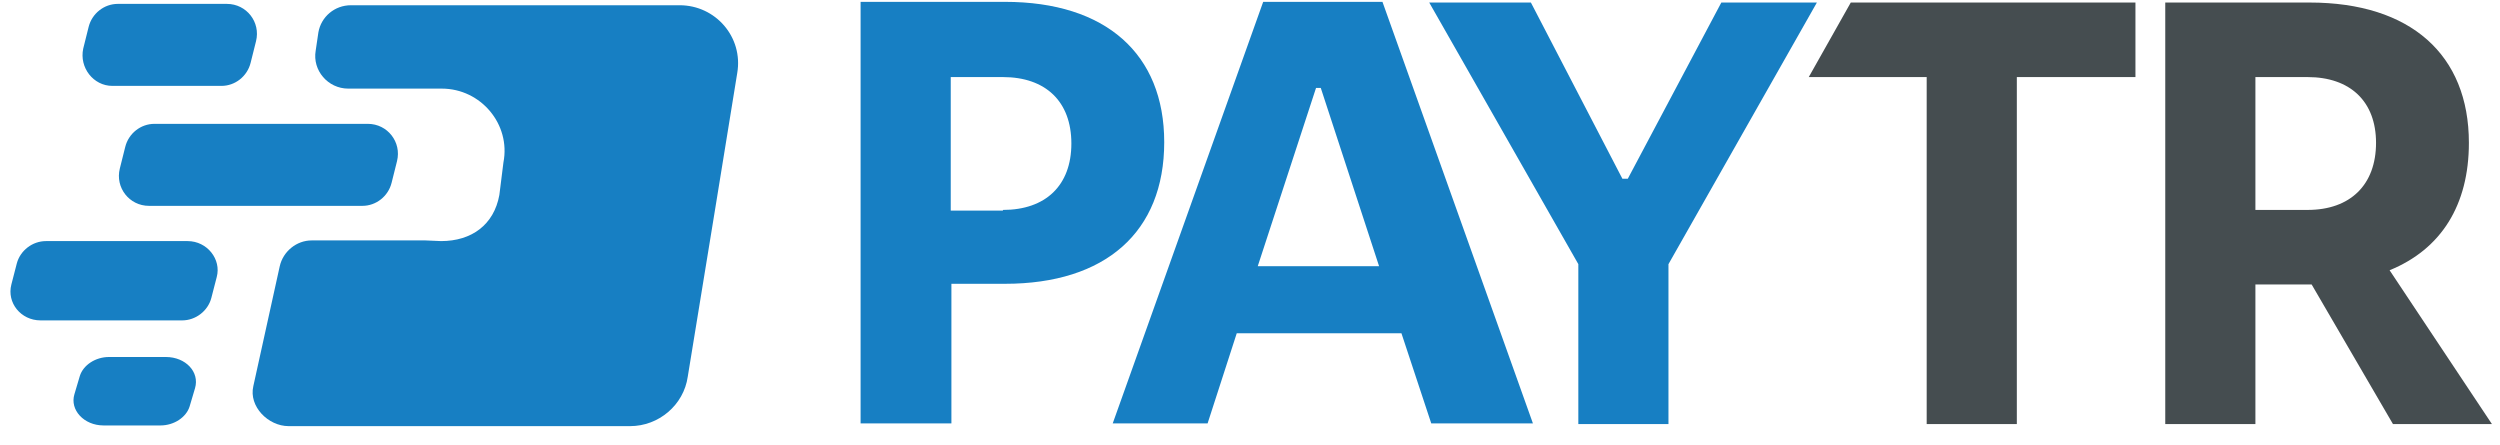
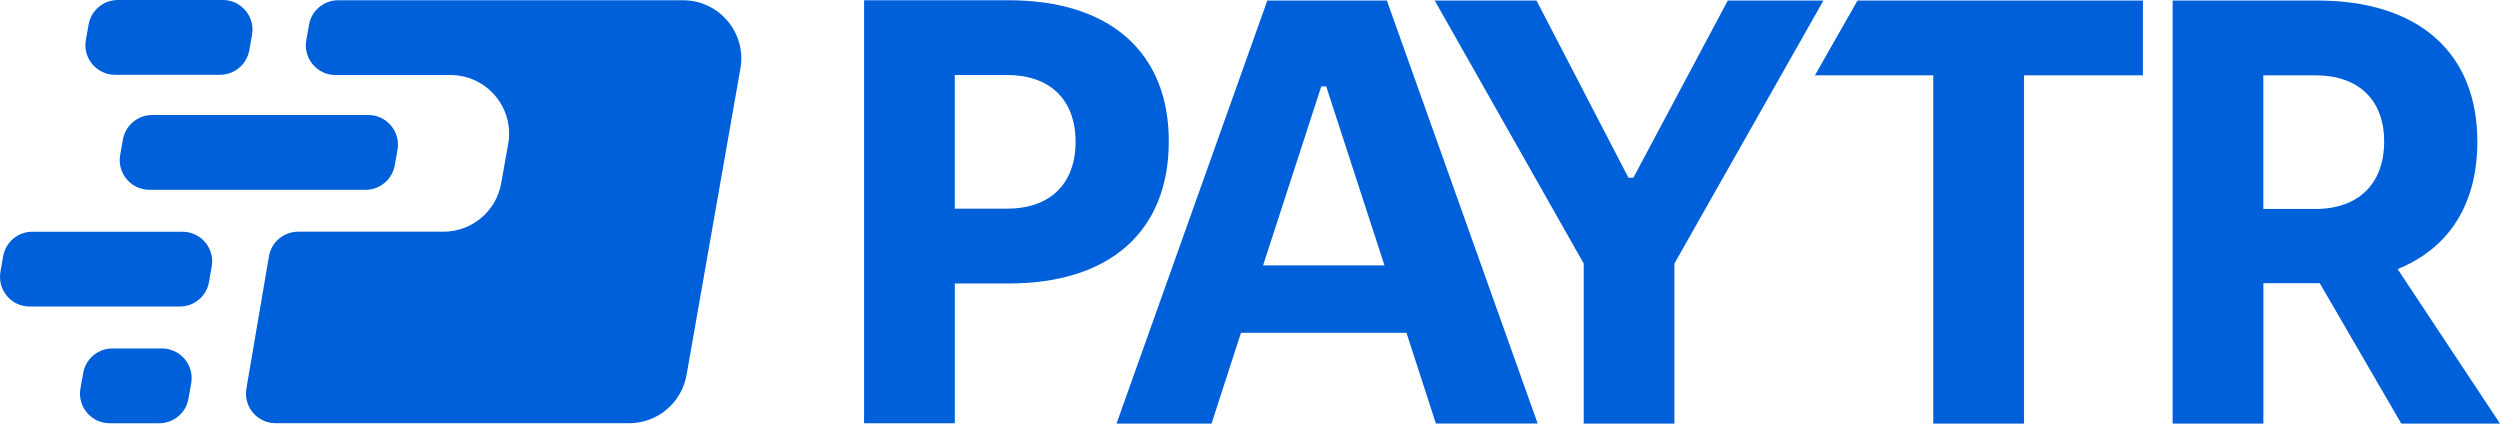
- <svg xmlns="http://www.w3.org/2000/svg" width="135" height="24" viewBox="0 0 135 24" fill="none">
-   <path fill-rule="evenodd" clip-rule="evenodd" d="M22.976 12.983H16.827C16.022 12.983 15.29 13.568 15.107 14.373L13.68 20.851C13.424 21.949 14.485 23.011 15.583 23.011H34.029C35.566 23.011 36.92 21.876 37.139 20.339L38.64 11.153L39.811 3.943C40.141 2.003 38.64 0.283 36.7 0.283H18.95C18.072 0.283 17.34 0.905 17.193 1.747L17.047 2.735C16.864 3.796 17.706 4.785 18.804 4.785H23.854C25.977 4.785 27.587 6.724 27.185 8.774L26.965 10.531C26.672 12.141 25.465 13.019 23.818 13.019" fill="#177FC3" />
-   <path fill-rule="evenodd" clip-rule="evenodd" d="M8.959 19.278H5.884C5.152 19.278 4.494 19.717 4.311 20.302L4.018 21.291C3.762 22.132 4.53 22.974 5.592 22.974H8.666C9.398 22.974 10.056 22.535 10.239 21.949L10.532 20.961C10.789 20.083 10.02 19.278 8.959 19.278Z" fill="#177FC3" />
-   <path fill-rule="evenodd" clip-rule="evenodd" d="M10.13 13.019H2.481C1.749 13.019 1.09 13.532 0.907 14.227L0.614 15.362C0.358 16.35 1.127 17.301 2.188 17.301H9.837C10.569 17.301 11.228 16.789 11.411 16.093L11.704 14.959C11.96 14.007 11.191 13.019 10.13 13.019Z" fill="#177FC3" />
-   <path fill-rule="evenodd" clip-rule="evenodd" d="M6.067 4.638H11.96C12.692 4.638 13.35 4.126 13.533 3.394L13.826 2.223C14.082 1.198 13.314 0.21 12.252 0.21H6.36C5.628 0.21 4.969 0.722 4.786 1.454L4.494 2.625C4.274 3.65 5.043 4.638 6.067 4.638Z" fill="#177FC3" />
-   <path fill-rule="evenodd" clip-rule="evenodd" d="M6.763 7.932L6.47 9.103C6.214 10.128 6.982 11.116 8.044 11.116H19.572C20.304 11.116 20.963 10.604 21.146 9.872L21.439 8.701C21.695 7.676 20.926 6.688 19.865 6.688H8.336C7.604 6.688 6.946 7.2 6.763 7.932Z" fill="#177FC3" />
-   <path d="M46.472 0.1H54.267C59.721 0.1 62.868 2.918 62.868 7.676C62.868 12.543 59.684 15.325 54.267 15.325H51.376V22.864H46.472V0.1ZM54.158 11.336C56.463 11.336 57.854 10.018 57.854 7.749C57.854 5.48 56.463 4.162 54.158 4.162H51.34V11.372H54.158V11.336Z" fill="#177FC3" />
-   <path d="M75.678 17.997H66.784L65.21 22.864H60.087L68.212 0.1H74.653L82.778 22.864H77.288L75.678 17.997ZM74.47 14.373L71.322 4.748H71.066L67.919 14.373H74.47Z" fill="#177FC3" />
-   <path d="M85.23 14.264L77.178 0.137H82.668L87.609 9.652H87.901L92.952 0.137H98.112L90.097 14.264V22.901H85.23V14.264Z" fill="#177FC3" />
-   <path d="M104.041 4.162H97.673L99.942 0.137H115.314V4.162H108.909V22.901H104.041V4.162Z" fill="#454D50" />
-   <path d="M129.221 22.901L124.829 15.362H124.683H121.792V22.901H116.924V0.137H124.72C130.173 0.137 133.32 2.955 133.32 7.712C133.32 11.079 131.82 13.459 129.038 14.593L134.565 22.901H129.221ZM121.792 11.336H124.61C126.915 11.336 128.306 9.982 128.306 7.712C128.306 5.48 126.915 4.162 124.61 4.162H121.792V11.336Z" fill="#454D50" />
+ <svg xmlns="http://www.w3.org/2000/svg" id="Layer_1" version="1.1" viewBox="0 0 623.44 105.63">
+   <defs>
+     <style>
+       .st0 {
+         fill-rule: evenodd;
+       }
+ 
+       .st0, .st1 {
+         fill: #0060d9;
+       }
+     </style>
+   </defs>
+   <path class="st1" d="M215.48.06h36.08c25.23,0,39.91,13,39.91,35.16,0,22.47-14.68,35.47-39.91,35.47h-13.45s0,34.86,0,34.86h-22.63s0-105.49,0-105.49ZM251.1,52.04c10.7,0,17.12-6.12,17.12-16.67,0-10.55-6.42-16.67-17.12-16.67h-13s0,33.33,0,33.33h13Z" />
+   <path class="st1" d="M350.75,83h-41.28s-7.34,22.63-7.34,22.63h-23.7S316.04.13,316.04.13h29.81s37.61,105.49,37.61,105.49h-25.38s-7.34-22.63-7.34-22.63ZM345.25,66.18l-14.53-44.64h-1.22s-14.52,44.64-14.52,44.64h30.27Z" />
+   <polygon class="st1" points="394.94 65.72 357.78 .13 383.16 .13 406.1 44.32 407.32 44.32 430.87 .13 454.72 .13 417.56 65.72 417.56 105.63 394.94 105.63 394.94 65.72" />
+   <polygon class="st1" points="482.11 18.78 452.6 18.78 463.22 .13 534.39 .13 534.39 18.78 504.73 18.78 504.73 105.63 482.11 105.63 482.11 18.78" />
+   <path class="st1" d="M598.82,105.63l-20.33-35.01h-.61s-13.45,0-13.45,0v35.01s-22.63,0-22.63,0V.13s36.08,0,36.08,0c25.23,0,39.91,13,39.91,35.17,0,15.6-7.03,26.6-19.88,31.8l25.53,38.53h-24.62ZM564.42,52.11h13c10.7,0,17.13-6.27,17.13-16.82,0-10.4-6.42-16.51-17.13-16.51h-13s0,33.33,0,33.33Z" />
+   <path class="st0" d="M54.86,18.65h-26.16c-4.61,0-8.1-4.16-7.29-8.68l.69-3.87C22.72,2.57,25.8,0,29.39,0h26.17c4.61,0,8.1,4.16,7.29,8.68l-.69,3.87c-.63,3.53-3.7,6.1-7.29,6.1" />
+   <path class="st0" d="M91.16,47.33h-53.91c-4.6,0-8.08-4.16-7.28-8.68l.69-3.87c.63-3.53,3.69-6.1,7.28-6.1h53.91c4.6,0,8.08,4.16,7.28,8.68l-.69,3.87c-.63,3.53-3.69,6.1-7.28,6.1" />
+   <path class="st0" d="M44.86,76.44H7.39c-4.59,0-8.06-4.13-7.28-8.65l.67-3.87c.61-3.54,3.69-6.13,7.28-6.13h37.46c4.59,0,8.07,4.13,7.28,8.65l-.67,3.87c-.61,3.54-3.69,6.13-7.28,6.13" />
+   <path class="st0" d="M39.71,105.55h-12.37c-4.6,0-8.08-4.16-7.28-8.68l.69-3.87c.63-3.53,3.7-6.1,7.28-6.1h12.37c4.6,0,8.08,4.16,7.28,8.68l-.69,3.87c-.63,3.53-3.69,6.1-7.28,6.1" />
+   <path class="st1" d="M77.06,6.17l-.68,3.87c-.8,4.52,2.69,8.67,7.28,8.67h28.67c9.11,0,16,8.23,14.4,17.19l-1.75,9.82c-1.24,6.98-7.31,12.06-14.4,12.06h-36.23c-3.59,0-6.66,2.58-7.28,6.11l-5.62,32.98c-.8,4.53,2.69,8.67,7.28,8.67h88.15c7.06,0,13.1-5.07,14.33-12.03l13.43-76.41C186.21,8.21,179.36.06,170.32.06h-85.98c-3.59,0-6.66,2.58-7.28,6.11" />
</svg>
